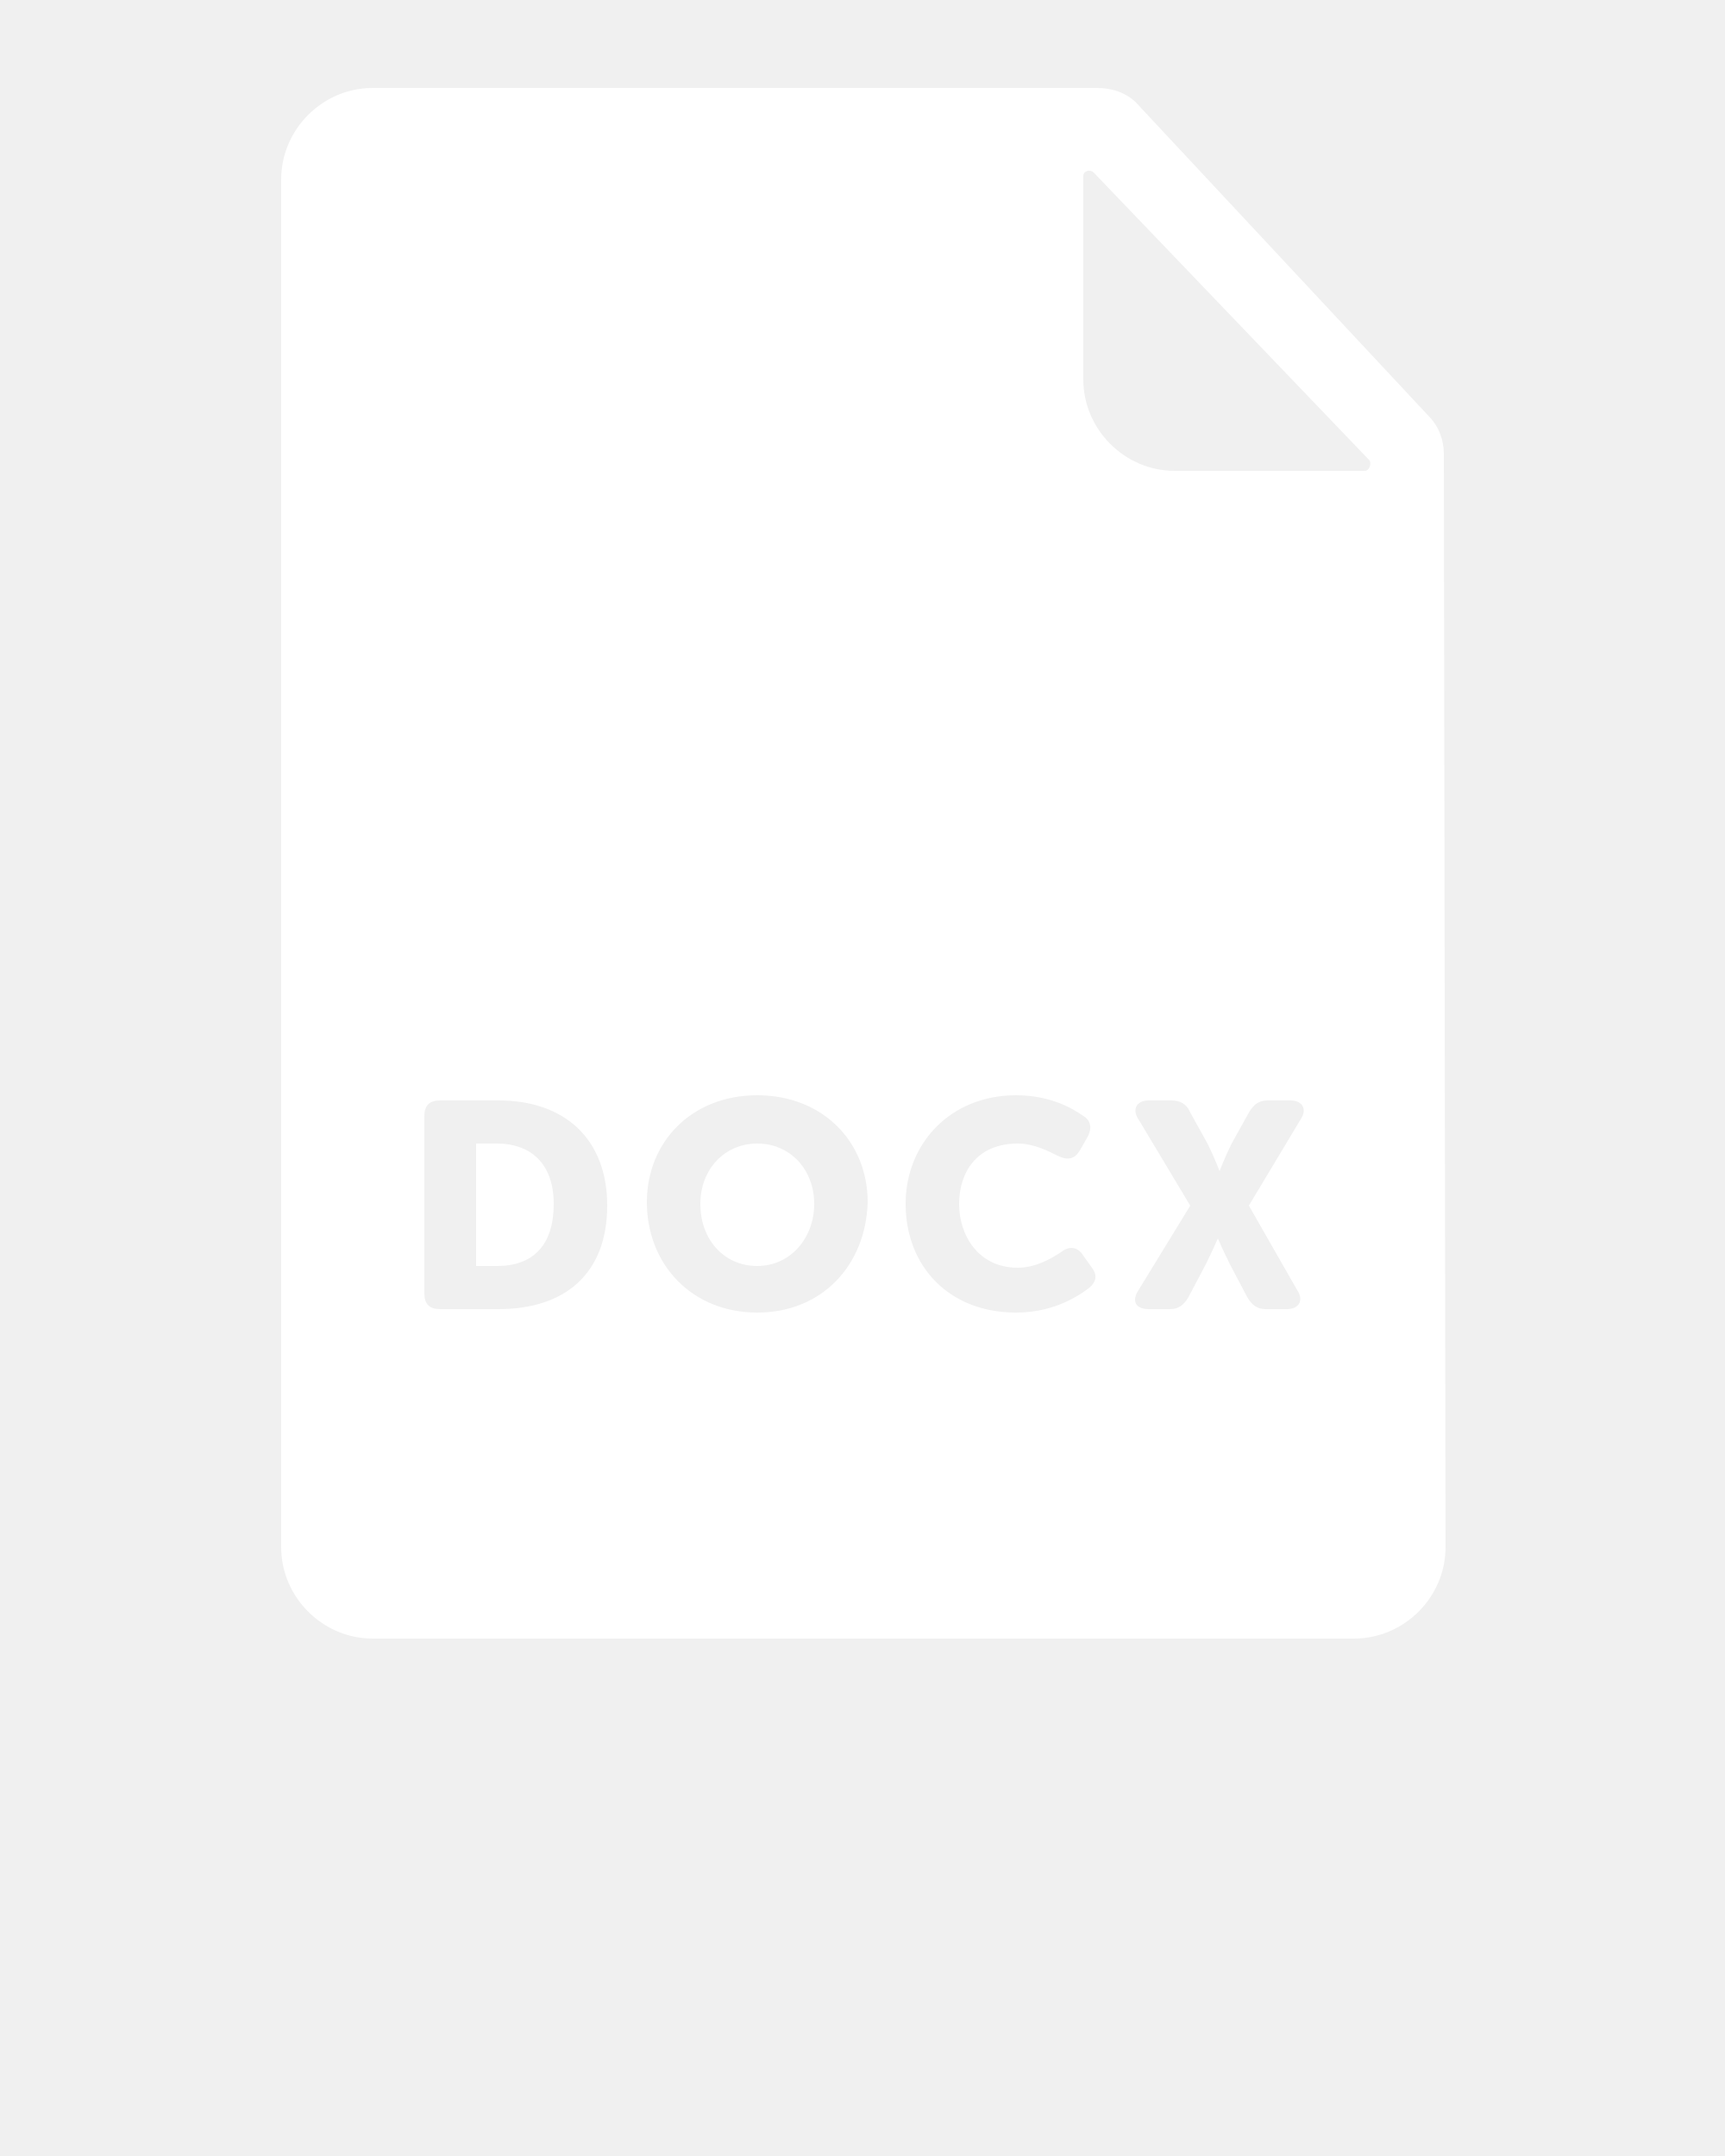
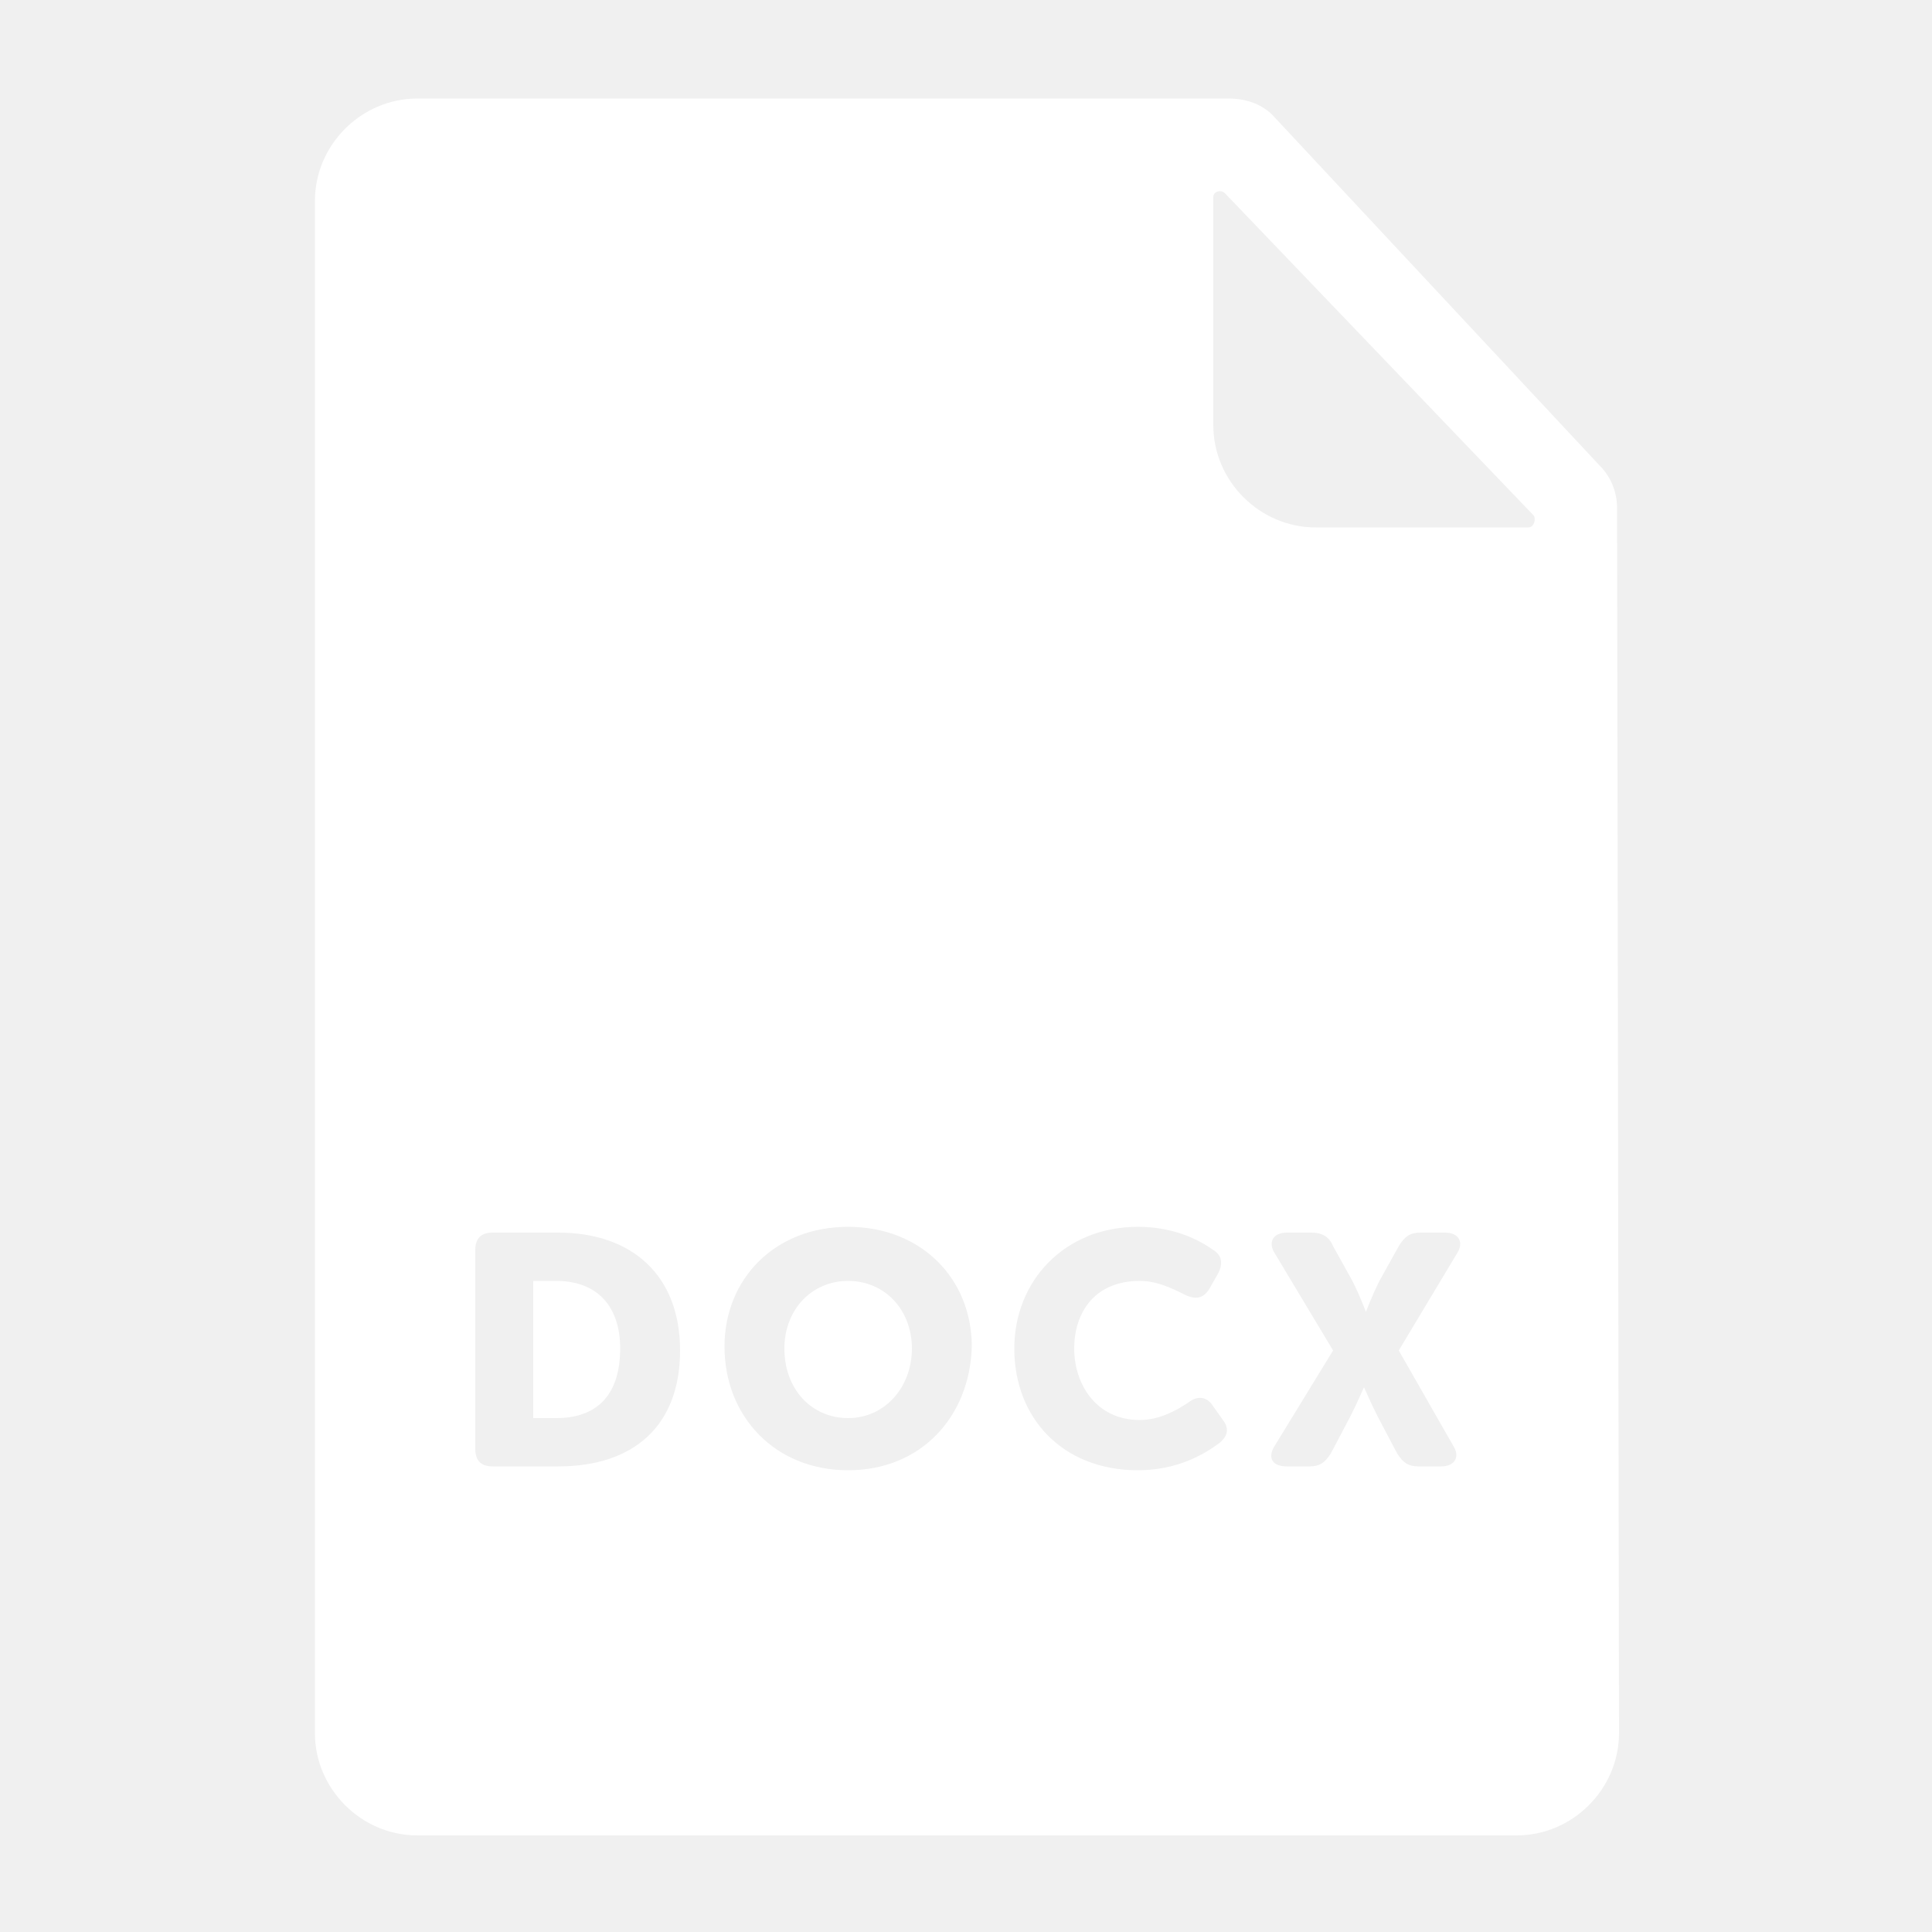
- <svg xmlns="http://www.w3.org/2000/svg" version="1.1" x="0px" y="0px" viewBox="0 0 100 125" style="enable-background:new 0 0 100 100;" xml:space="preserve">
+ <svg xmlns="http://www.w3.org/2000/svg" version="1.1" x="0px" y="0px" viewBox="0 0 100 100" style="enable-background:new 0 0 100 100;" xml:space="preserve">
  <g>
    <g fill="#FFFFFF">
      <path d="M83.7,26.3c0-0.8-0.3-1.6-0.9-2.2L66,6.1c-0.6-0.7-1.5-1-2.4-1h-42c-2.9,0-5.3,2.4-5.3,5.3v79.3c0,2.9,2.4,5.3,5.3,5.3    h56.9c2.9,0,5.3-2.4,5.3-5.3L83.7,26.3z M28.9,75.9h-3.4c-0.6,0-0.9-0.3-0.9-0.9V64.7c0-0.6,0.3-0.9,0.9-0.9h3.4    c3.8,0,6.3,2.2,6.3,6.1S32.8,75.9,28.9,75.9z M43.9,76.1c-3.8,0-6.4-2.8-6.4-6.4c0-3.5,2.6-6.2,6.4-6.2s6.4,2.7,6.4,6.2    C50.2,73.3,47.7,76.1,43.9,76.1z M63.1,74.7c-0.8,0.6-2.2,1.4-4.2,1.4c-3.9,0-6.4-2.7-6.4-6.3c0-3.5,2.6-6.3,6.4-6.3    c1.9,0,3.2,0.7,3.9,1.2c0.5,0.3,0.5,0.8,0.2,1.3l-0.4,0.7c-0.3,0.5-0.7,0.6-1.3,0.3c-0.6-0.3-1.4-0.7-2.3-0.7    c-2.4,0-3.4,1.7-3.4,3.5c0,1.8,1.1,3.7,3.4,3.7c1,0,1.9-0.5,2.5-0.9c0.5-0.4,1-0.3,1.3,0.2l0.5,0.7C63.6,73.9,63.6,74.3,63.1,74.7    z M75.2,74.8c0.4,0.6,0.1,1.1-0.6,1.1h-1.2c-0.5,0-0.8-0.2-1.1-0.7l-1-1.9c-0.4-0.8-0.7-1.5-0.7-1.5h0c0,0-0.3,0.7-0.7,1.5l-1,1.9    c-0.3,0.5-0.6,0.7-1.1,0.7h-1.2c-0.8,0-1-0.5-0.6-1.1l3-4.9l-3-5c-0.4-0.6-0.1-1.1,0.6-1.1h1.3c0.5,0,0.9,0.2,1.1,0.7l1,1.8    c0.4,0.8,0.7,1.6,0.7,1.6h0c0,0,0.3-0.8,0.7-1.6l1-1.8c0.3-0.5,0.6-0.7,1.1-0.7h1.3c0.7,0,1,0.5,0.6,1.1l-3,5L75.2,74.8z     M79.1,27.3h-11c-2.9,0-5.3-2.4-5.3-5.3V10.2c0-0.3,0.4-0.4,0.6-0.2l16,16.7C79.5,26.9,79.4,27.3,79.1,27.3z" />
      <path d="M43.9,66.3c-1.9,0-3.3,1.5-3.3,3.5c0,2.1,1.4,3.6,3.3,3.6s3.3-1.6,3.3-3.6C47.2,67.8,45.8,66.3,43.9,66.3z" />
      <path d="M28.8,66.3h-1.2v7.1h1.2c2.1,0,3.3-1.2,3.3-3.6C32.1,67.5,30.8,66.3,28.8,66.3z" />
    </g>
  </g>
</svg>
